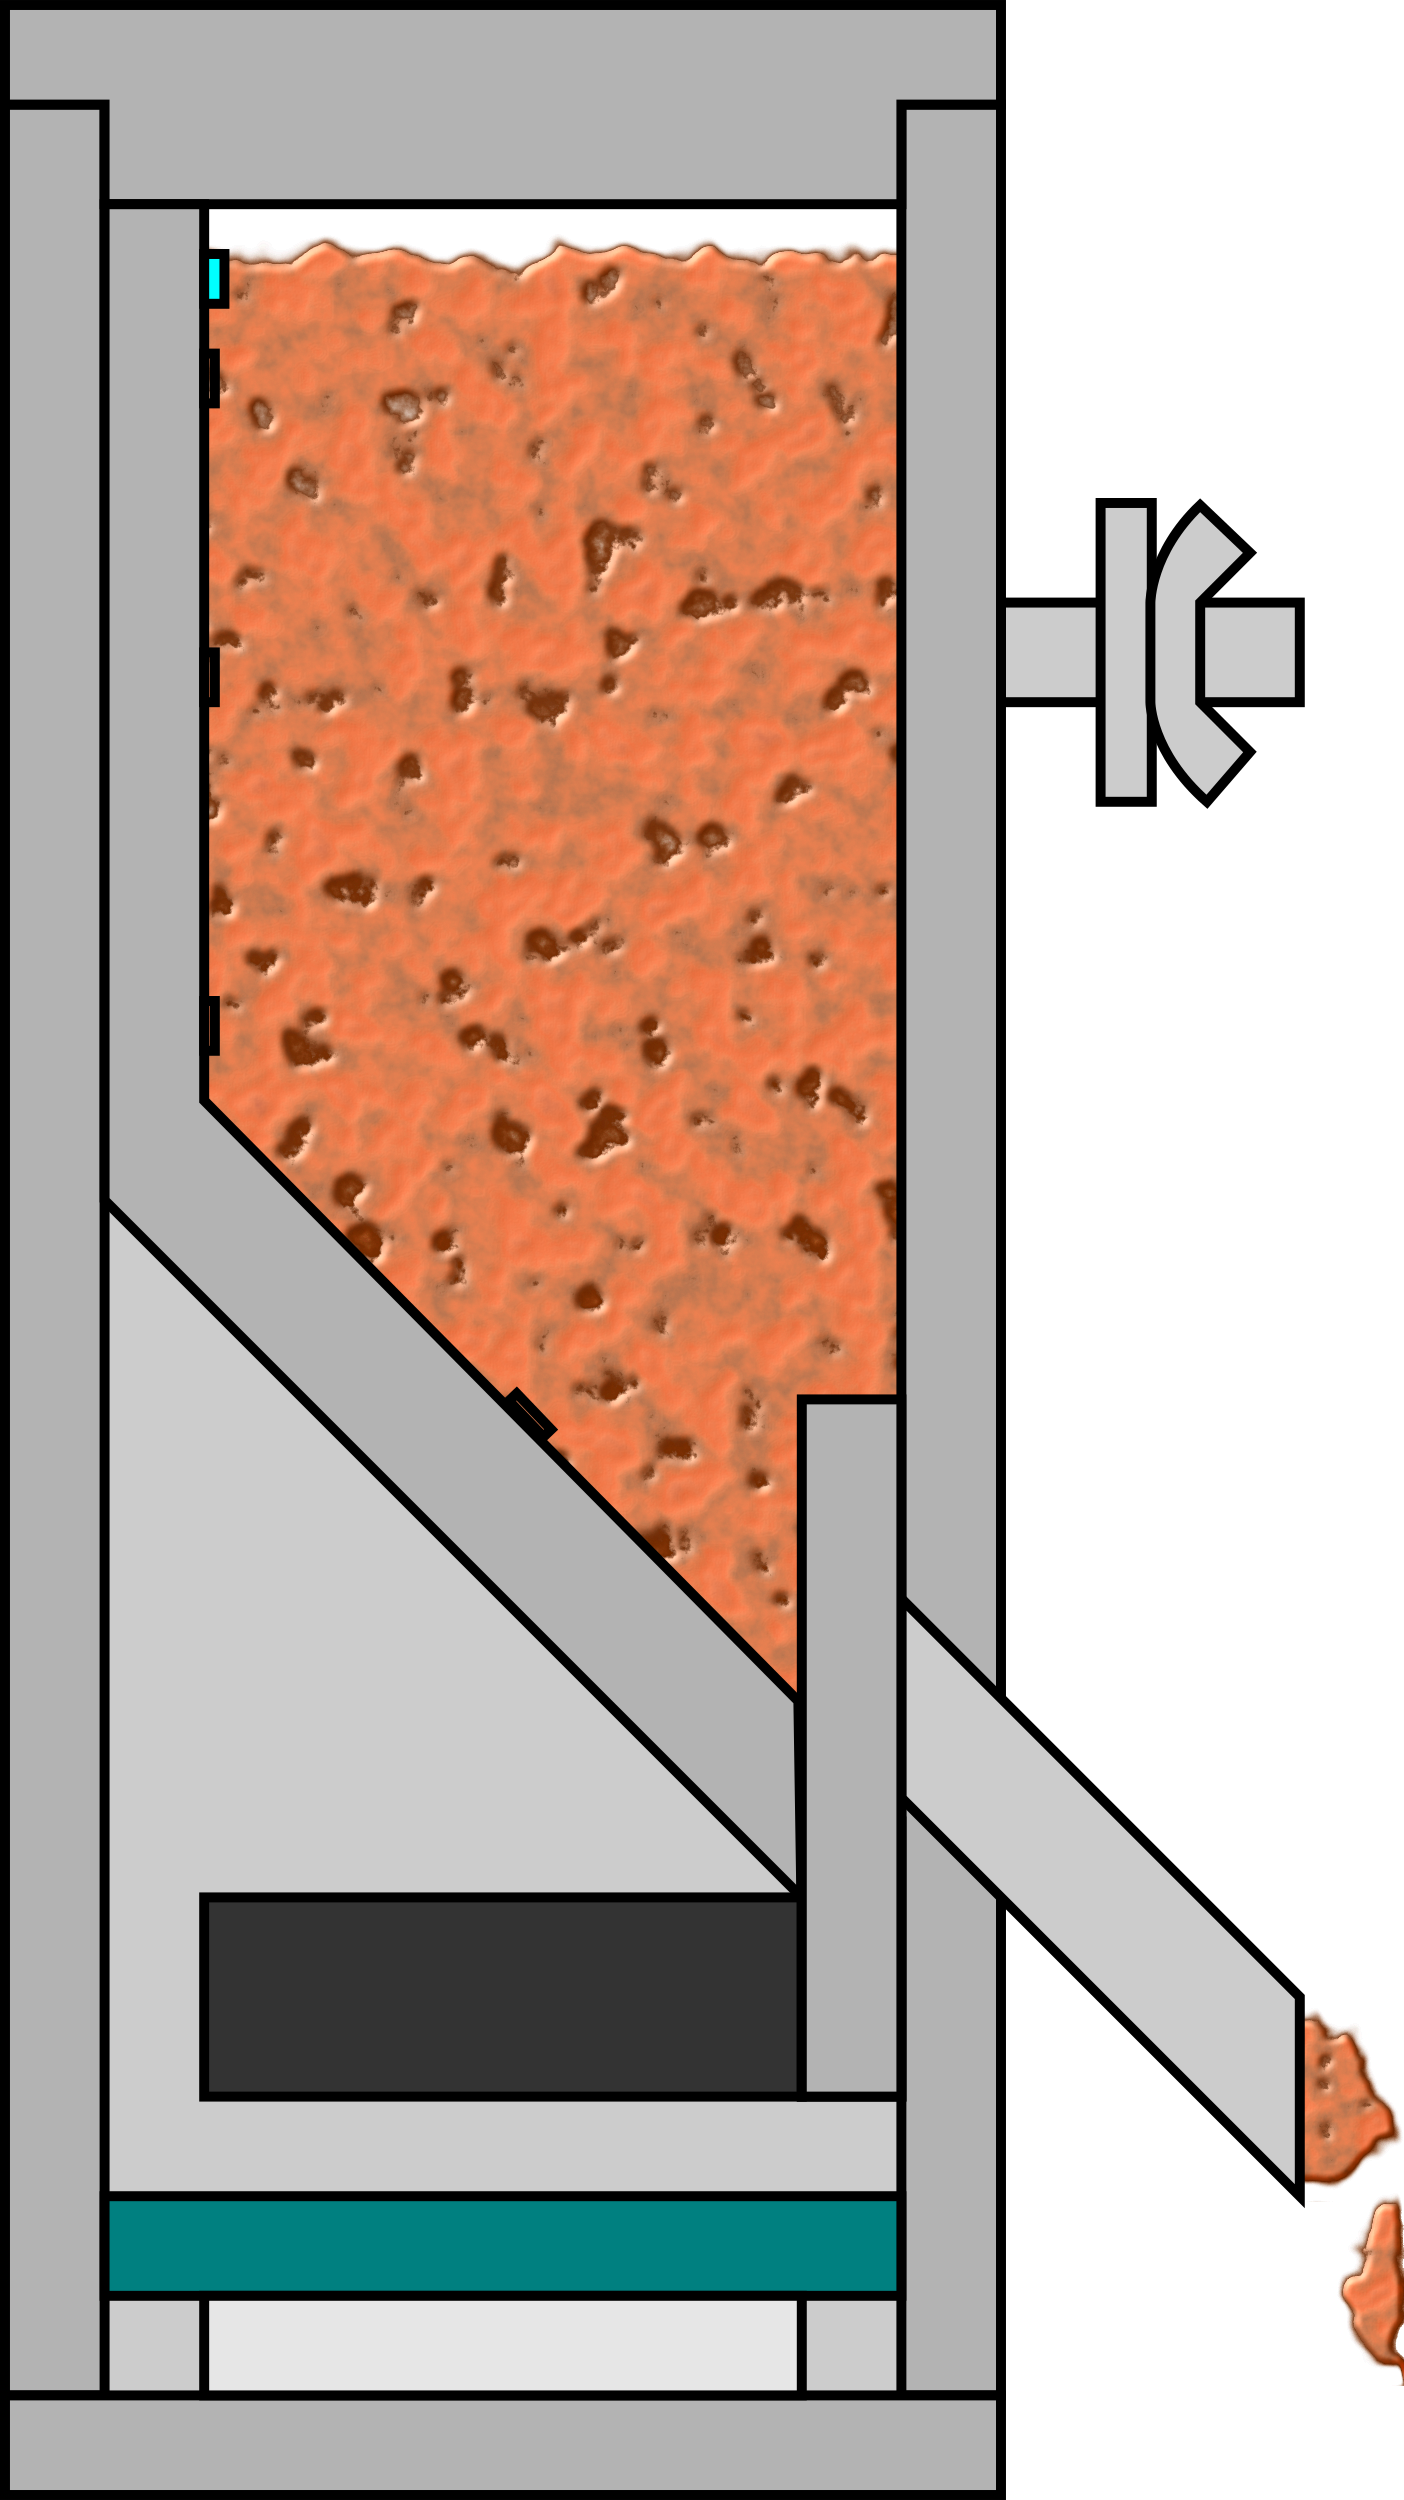
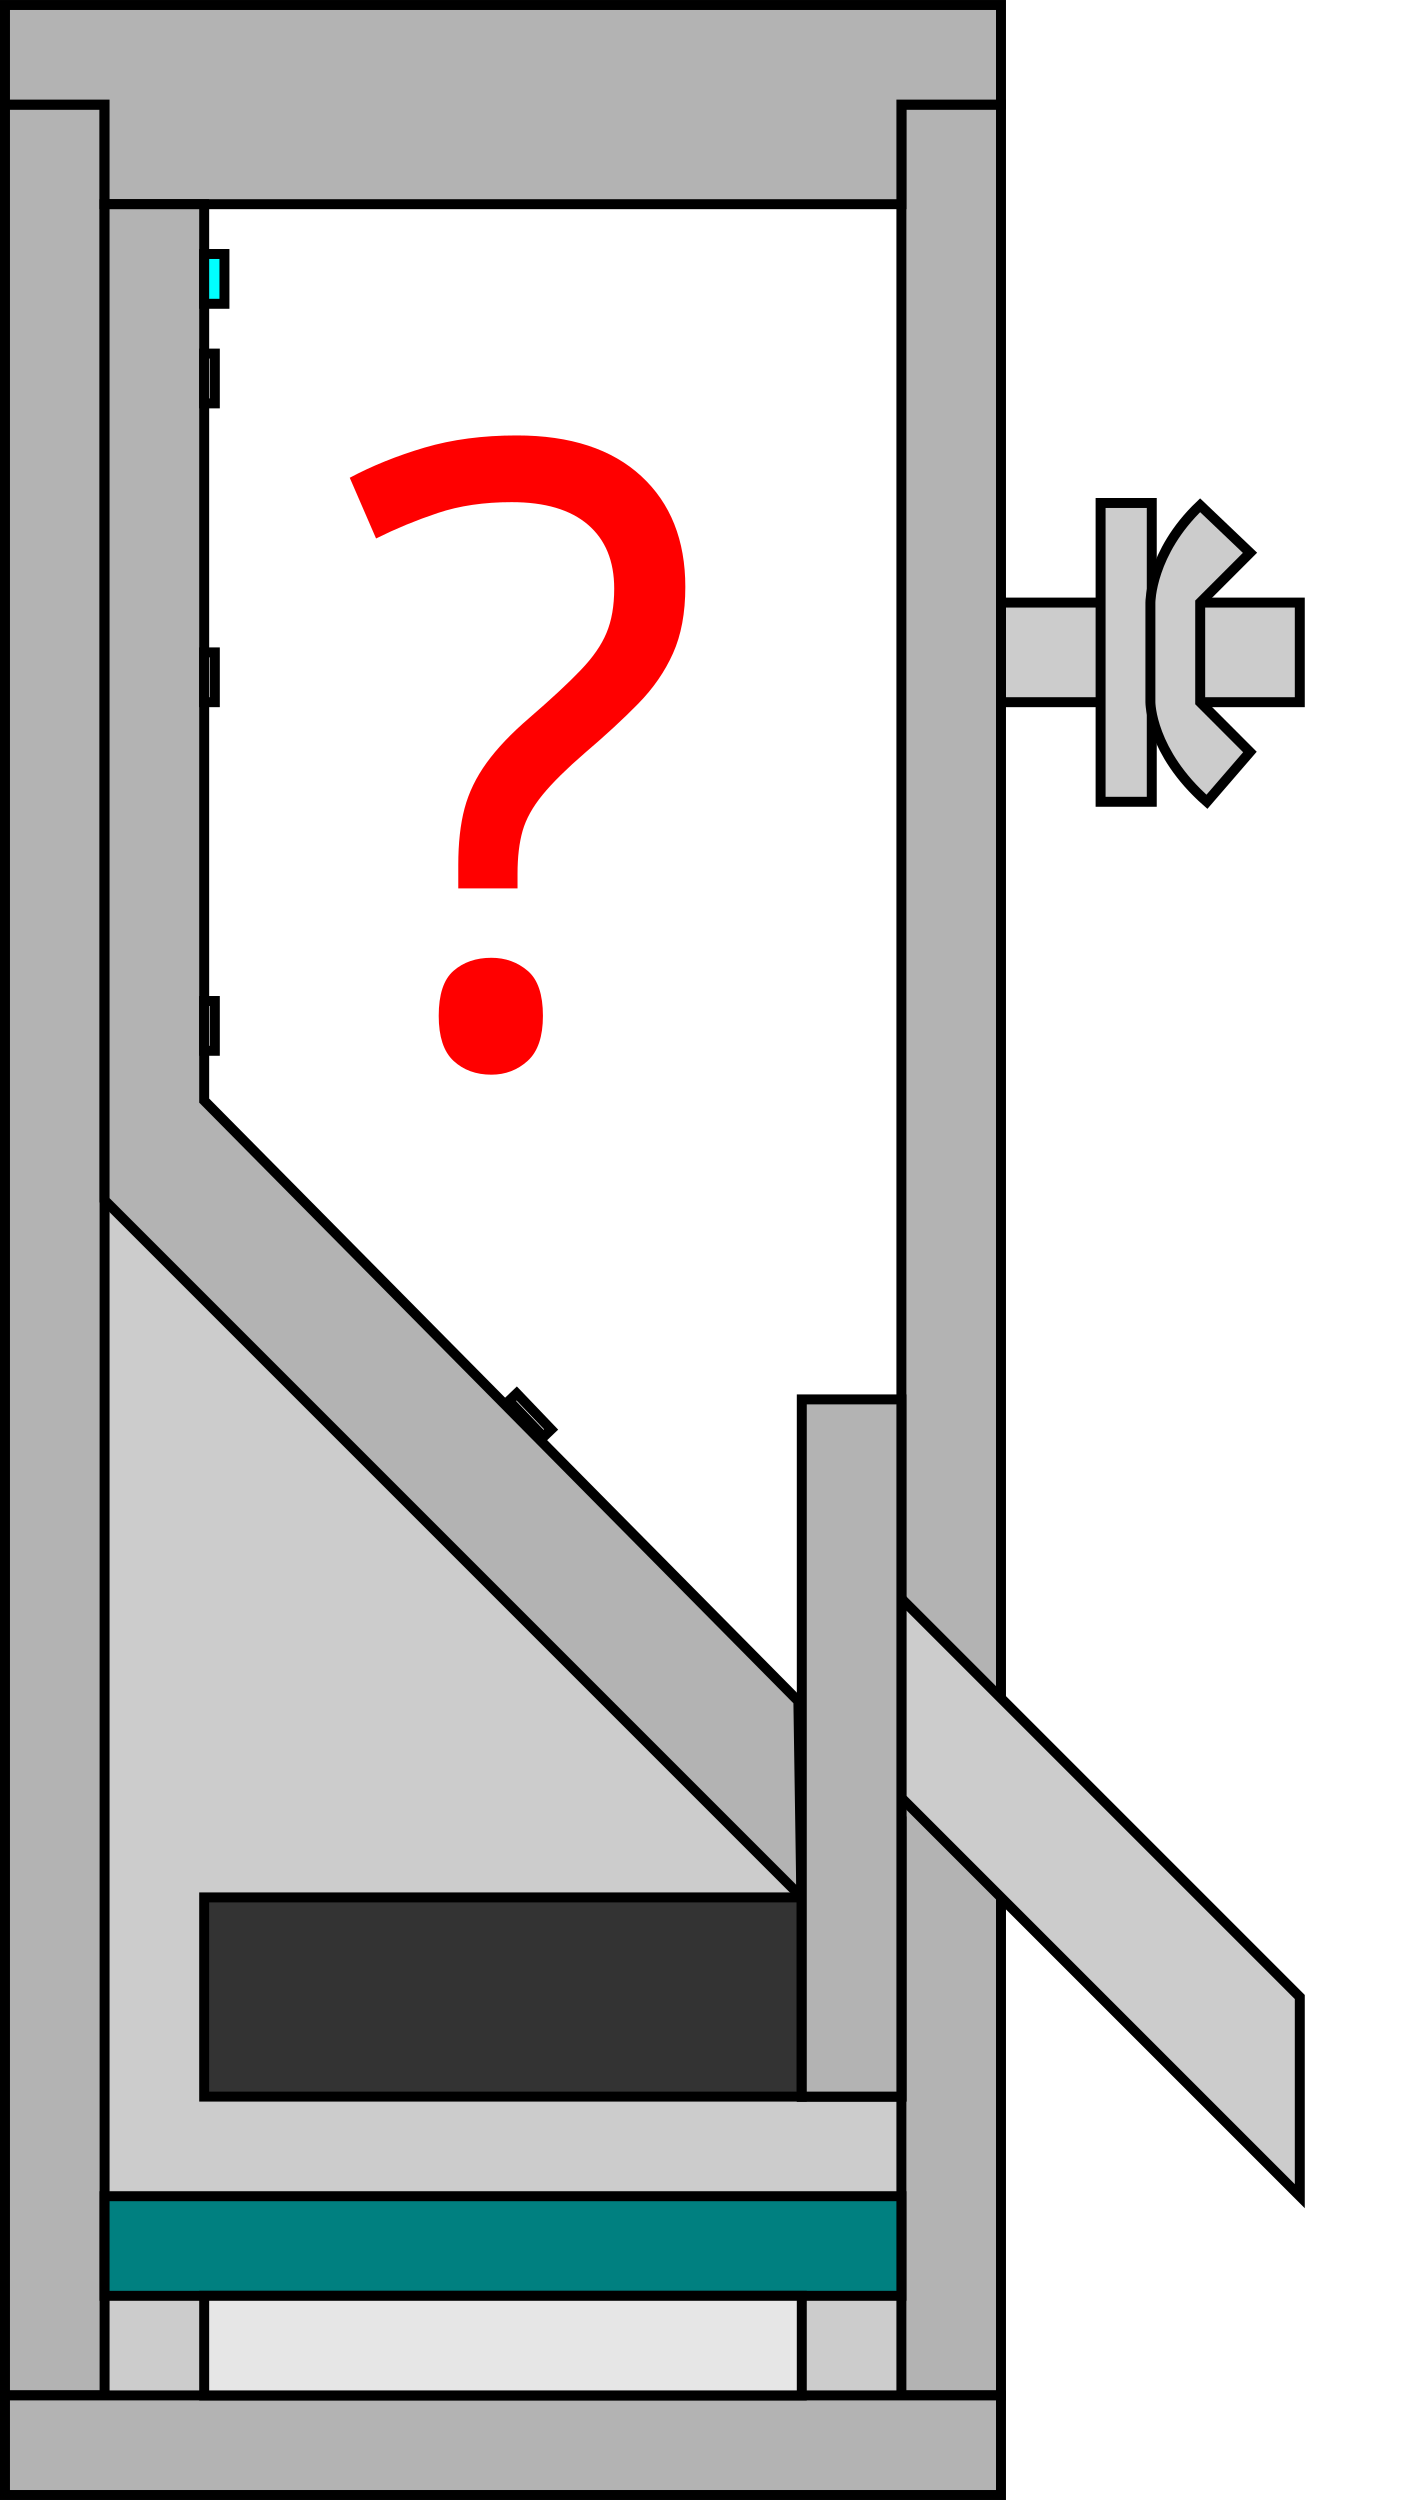
<svg xmlns="http://www.w3.org/2000/svg" width="39.782mm" height="70.838mm" viewBox="0 0 140.96 251" id="svg3555" version="1.1">
  <defs id="defs3557">
    <filter style="color-interpolation-filters:sRGB" id="filter3637">
      <feGaussianBlur result="result0" in="SourceGraphic" stdDeviation="0.5" id="feGaussianBlur3639" />
      <feTurbulence baseFrequency="0.2" seed="300" numOctaves="10" result="result1" type="fractalNoise" id="feTurbulence3641" />
      <feGaussianBlur stdDeviation="0.5" result="result8" id="feGaussianBlur3643" />
      <feDisplacementMap result="result7" in2="result8" scale="5" in="result0" xChannelSelector="R" id="feDisplacementMap3645" yChannelSelector="A" />
      <feComposite result="result2" operator="in" in2="result1" in="result7" id="feComposite3647" />
      <feComposite k3="3" in2="result2" in="result0" operator="arithmetic" id="feComposite3649" k1="0" k2="0" k4="0" />
      <feBlend result="fbSourceGraphic" mode="multiply" in2="result2" id="feBlend3651" />
      <feColorMatrix values="1 0 0 -1 0 1 0 1 -1 0 1 0 0 -1 0 -1.8 -0.5 0 5.7 -3.5 " in="fbSourceGraphic" result="fbSourceGraphicAlpha" id="feColorMatrix3653" />
      <feGaussianBlur stdDeviation="0.5" in="fbSourceGraphicAlpha" result="result0" id="feGaussianBlur3655" />
      <feSpecularLighting result="result6" surfaceScale="5" specularExponent="3" id="feSpecularLighting3657">
        <feDistantLight azimuth="225" elevation="10" id="feDistantLight3659" />
      </feSpecularLighting>
      <feComposite in2="fbSourceGraphicAlpha" in="result6" result="result2" operator="in" id="feComposite3661" />
      <feComposite in="fbSourceGraphic" result="result4" operator="arithmetic" k2="1" k3="0.7" in2="result2" id="feComposite3663" k1="0" k4="0" />
    </filter>
    <filter style="color-interpolation-filters:sRGB" id="filter3689">
      <feGaussianBlur result="result0" in="SourceGraphic" stdDeviation="0.5" id="feGaussianBlur3691" />
      <feTurbulence baseFrequency="0.2" seed="300" numOctaves="10" result="result1" type="fractalNoise" id="feTurbulence3693" />
      <feGaussianBlur stdDeviation="0.5" result="result8" id="feGaussianBlur3695" />
      <feDisplacementMap result="result7" in2="result8" scale="5" in="result0" xChannelSelector="R" id="feDisplacementMap3697" yChannelSelector="A" />
      <feComposite result="result2" operator="in" in2="result1" in="result7" id="feComposite3699" />
      <feComposite k3="3" in2="result2" in="result0" operator="arithmetic" id="feComposite3701" k1="0" k2="0" k4="0" />
      <feBlend result="fbSourceGraphic" mode="multiply" in2="result2" id="feBlend3703" />
      <feColorMatrix values="1 0 0 -1 0 1 0 1 -1 0 1 0 0 -1 0 -1.8 -0.5 0 5.7 -3.5 " in="fbSourceGraphic" result="fbSourceGraphicAlpha" id="feColorMatrix3705" />
      <feGaussianBlur stdDeviation="0.5" in="fbSourceGraphicAlpha" result="result0" id="feGaussianBlur3707" />
      <feSpecularLighting result="result6" surfaceScale="5" specularExponent="3" id="feSpecularLighting3709">
        <feDistantLight azimuth="225" elevation="10" id="feDistantLight3711" />
      </feSpecularLighting>
      <feComposite in2="fbSourceGraphicAlpha" in="result6" result="result2" operator="in" id="feComposite3713" />
      <feComposite in="fbSourceGraphic" result="result4" operator="arithmetic" k2="1" k3="0.7" in2="result2" id="feComposite3715" k1="0" k4="0" />
    </filter>
  </defs>
-   <g id="layer3">
+   <g id="seeds1Q" style="display:none">
    <path id="path3389" d="m 325.489,441.726 0,2.647 80.451,81.065 0,-83.712 z" style="fill:#803300;fill-rule:evenodd;stroke:none;stroke-width:1px;stroke-linecap:butt;stroke-linejoin:miter;stroke-opacity:1;filter:url(#filter3637)" transform="matrix(1.019635,0,0,0.8627276,-318.8238,-259.0254)" />
  </g>
-   <g id="layer4">
+   <g id="seeds2Q" style="display:none">
    <path transform="translate(-311.6429,-332.5765)" id="path3393" d="m 325.489,418.269 0,26.103 80.451,81.065 0,-107.169 z" style="fill:#803300;fill-rule:evenodd;stroke:none;stroke-width:1px;stroke-linecap:butt;stroke-linejoin:miter;stroke-opacity:1;filter:url(#filter3637)" />
  </g>
-   <g id="layer5">
+   <g id="seeds3Q" style="display:none">
    <path transform="translate(-311.6429,-332.5765)" id="path3397" d="m 325.489,384.269 0,60.103 80.451,81.065 0,-141.169 z" style="fill:#803300;fill-rule:evenodd;stroke:none;stroke-width:1px;stroke-linecap:butt;stroke-linejoin:miter;stroke-opacity:1;filter:url(#filter3637)" />
  </g>
-   <g id="seeds" transform="translate(-311.6429,-332.5765)">
+   <g id="seedsFull" transform="translate(-311.6429,-332.5765)" style="display:none">
    <path style="fill:#803300;fill-rule:evenodd;stroke:none;stroke-width:1px;stroke-linecap:butt;stroke-linejoin:miter;stroke-opacity:1;filter:url(#filter3637)" d="m 325.489,358.269 0,86.103 80.451,81.065 0,-167.169 z" id="path3605" />
  </g>
-   <g id="layer7">
+   <g id="fall2" style="display:none">
    <path transform="matrix(0.7703921,0,0,0.7703921,-210.3445,-190.7623)" id="path3402" d="m 452,537.721 c 7.433,-11.628 13.511,12.283 13.511,12.283 -12.177,14.827 -21.69,0.513 -13.511,-12.283 z" style="fill:#803300;fill-opacity:1;fill-rule:evenodd;stroke:none;stroke-width:1px;stroke-linecap:butt;stroke-linejoin:miter;stroke-opacity:1;filter:url(#filter3689)" />
  </g>
-   <g id="fallingSeeds" transform="translate(-311.6429,-332.5765)">
+   <g id="fall1" transform="translate(-311.6429,-332.5765)" style="display:none">
    <path style="fill:#803300;fill-opacity:1;fill-rule:evenodd;stroke:none;stroke-width:1px;stroke-linecap:butt;stroke-linejoin:miter;stroke-opacity:1;filter:url(#filter3689)" d="m 452,537.721 c 7.433,-11.628 13.511,12.283 13.511,12.283 -12.177,14.827 -21.69,0.513 -13.511,-12.283 z" id="path3669" transform="matrix(0.7703921,0,0,0.7703921,92.7005,123.3902)" />
  </g>
-   <g id="layer6" />
+   <g id="unkSeeds" style="display:inline">
+     <text xml:space="preserve" style="font-style:normal;font-weight:normal;font-size:86.027px;line-height:125%;font-family:sans-serif;letter-spacing:0px;word-spacing:0px;fill:#ff0000;fill-opacity:1;stroke:none;stroke-width:1px;stroke-linecap:butt;stroke-linejoin:miter;stroke-opacity:1;" x="34.468" y="105.52" id="text3396" transform="scale(0.9891376,1.010982)">
+       <tspan id="tspan3398" x="34.468" y="105.52">?</tspan>
+     </text>
+   </g>
  <g id="layer1" transform="translate(-311.6429,-332.5765)">
    <path style="fill:#cccccc;fill-opacity:1;fill-rule:evenodd;stroke:none;stroke-width:1px;stroke-linecap:butt;stroke-linejoin:miter;stroke-opacity:1" d="m 316.891,434.547 0.614,143.092 89.663,0 -0.614,-52.815 z" id="path3603" />
    <path id="path3399" d="m 412.143,393.076 30,0 0,10 -30,0 z" style="fill:#cccccc;fill-rule:evenodd;stroke:#000000;stroke-width:1px;stroke-linecap:butt;stroke-linejoin:miter;stroke-opacity:1" />
    <path id="path3401" d="m 322.143,343.077 0,230 -10,0 0,-230 z" style="fill:#b3b3b3;fill-rule:evenodd;stroke:#000000;stroke-width:1px;stroke-linecap:butt;stroke-linejoin:miter;stroke-opacity:1" />
    <path id="path3403" d="m 402.143,343.077 0,230 10,0 0,-230 z" style="fill:#b3b3b3;fill-rule:evenodd;stroke:#000000;stroke-width:1px;stroke-linecap:butt;stroke-linejoin:miter;stroke-opacity:1" />
    <path id="path3405" d="m 312.143,333.077 100,0 0,10 -10,0 0,10 -80,0 0,-10 -10,0 z" style="fill:#b3b3b3;fill-rule:evenodd;stroke:#000000;stroke-width:1px;stroke-linecap:butt;stroke-linejoin:miter;stroke-opacity:1" />
    <path id="path3407" d="m 332.143,353.077 0,90 59.656,60.299 0.299,19.656 -69.955,-69.955 0,-100 z" style="fill:#b3b3b3;fill-rule:evenodd;stroke:#000000;stroke-width:1px;stroke-linecap:butt;stroke-linejoin:miter;stroke-opacity:1" />
    <path id="path3409" d="m 312.143,573.076 0,10 100,0 0,-10 z" style="fill:#b3b3b3;fill-rule:evenodd;stroke:#000000;stroke-width:1px;stroke-linecap:butt;stroke-linejoin:miter;stroke-opacity:1" />
    <path id="path3411" d="m 402.143,513.076 40,40 0,-20 -40,-40 z" style="fill:#cccccc;fill-rule:evenodd;stroke:#000000;stroke-width:1px;stroke-linecap:butt;stroke-linejoin:miter;stroke-opacity:1" />
    <path id="path3413" d="m 392.143,523.076 -60,0 0,20 60,0 z" style="fill:#333333;fill-rule:evenodd;stroke:#000000;stroke-width:1px;stroke-linecap:butt;stroke-linejoin:miter;stroke-opacity:1" />
    <path id="path3417" d="m 322.143,553.076 0,10 80,0 0,-10 z" style="fill:#008080;fill-rule:evenodd;stroke:#000000;stroke-width:1px;stroke-linecap:butt;stroke-linejoin:miter;stroke-opacity:1" />
    <path id="path3419" d="m 332.143,563.076 0,10 60,0 0,-10 z" style="fill:#e6e6e6;fill-rule:evenodd;stroke:#000000;stroke-width:1px;stroke-linecap:butt;stroke-linejoin:miter;stroke-opacity:1" />
    <path id="path3421" d="m 332.143,433.076 1.069,0 0,5 -1.069,0 z" style="fill:none;fill-rule:evenodd;stroke:#000000;stroke-width:1px;stroke-linecap:butt;stroke-linejoin:miter;stroke-opacity:1" />
    <path id="path3423" d="m 332.143,358.077 2.034,0 0,5 -2.034,0 z" style="fill:#00ffff;fill-rule:evenodd;stroke:#000000;stroke-width:1px;stroke-linecap:butt;stroke-linejoin:miter;stroke-opacity:1" />
    <path id="path3425" d="m 332.143,368.076 1.069,0 0,5 -1.069,0 z" style="fill:none;fill-rule:evenodd;stroke:#000000;stroke-width:1px;stroke-linecap:butt;stroke-linejoin:miter;stroke-opacity:1" />
    <path id="path3427" d="m 332.143,398.076 1.069,0 0,5 -1.069,0 z" style="fill:none;fill-rule:evenodd;stroke:#000000;stroke-width:1px;stroke-linecap:butt;stroke-linejoin:miter;stroke-opacity:1" />
    <path style="fill:none;fill-rule:evenodd;stroke:#000000;stroke-width:1px;stroke-linecap:butt;stroke-linejoin:miter;stroke-opacity:1" d="m 362.749,473.222 0.772,-0.739 3.456,3.613 -0.772,0.739 z" id="path3429" />
    <path id="path3431" d="m 422.143,383.076 0,30 5.138,0 0,-30 z" style="fill:#cccccc;fill-rule:evenodd;stroke:#000000;stroke-width:1px;stroke-linecap:butt;stroke-linejoin:miter;stroke-opacity:1" />
    <path id="path3433" d="m 427.143,393.076 c 0,0 0,-5 4.993,-9.772 l 5.007,4.772 -5,5 0,10 4.993,5 -4.317,5 c -5.676,-5 -5.676,-10 -5.676,-10 z" style="fill:#cccccc;fill-rule:evenodd;stroke:#000000;stroke-width:1px;stroke-linecap:butt;stroke-linejoin:miter;stroke-opacity:1" />
  </g>
  <g id="layer2">
    <path transform="translate(-311.6429,-332.5765)" style="fill:#b3b3b3;fill-rule:evenodd;stroke:#000000;stroke-width:0.643px;stroke-linecap:butt;stroke-linejoin:miter;stroke-opacity:1" d="m 391.965,515.273 0,27.982 10.357,0 0,-27.982 z" id="path3385" />
  </g>
-   <g id="gate" transform="translate(-311.6429,-332.5765)">
+   <g id="gateUp" transform="translate(-311.6429,-332.5765)">
    <path id="path3415" d="m 392.143,473.076 0,70 10,0 0,-70 z" style="fill:#b3b3b3;fill-rule:evenodd;stroke:#000000;stroke-width:1px;stroke-linecap:butt;stroke-linejoin:miter;stroke-opacity:1" />
  </g>
</svg>
